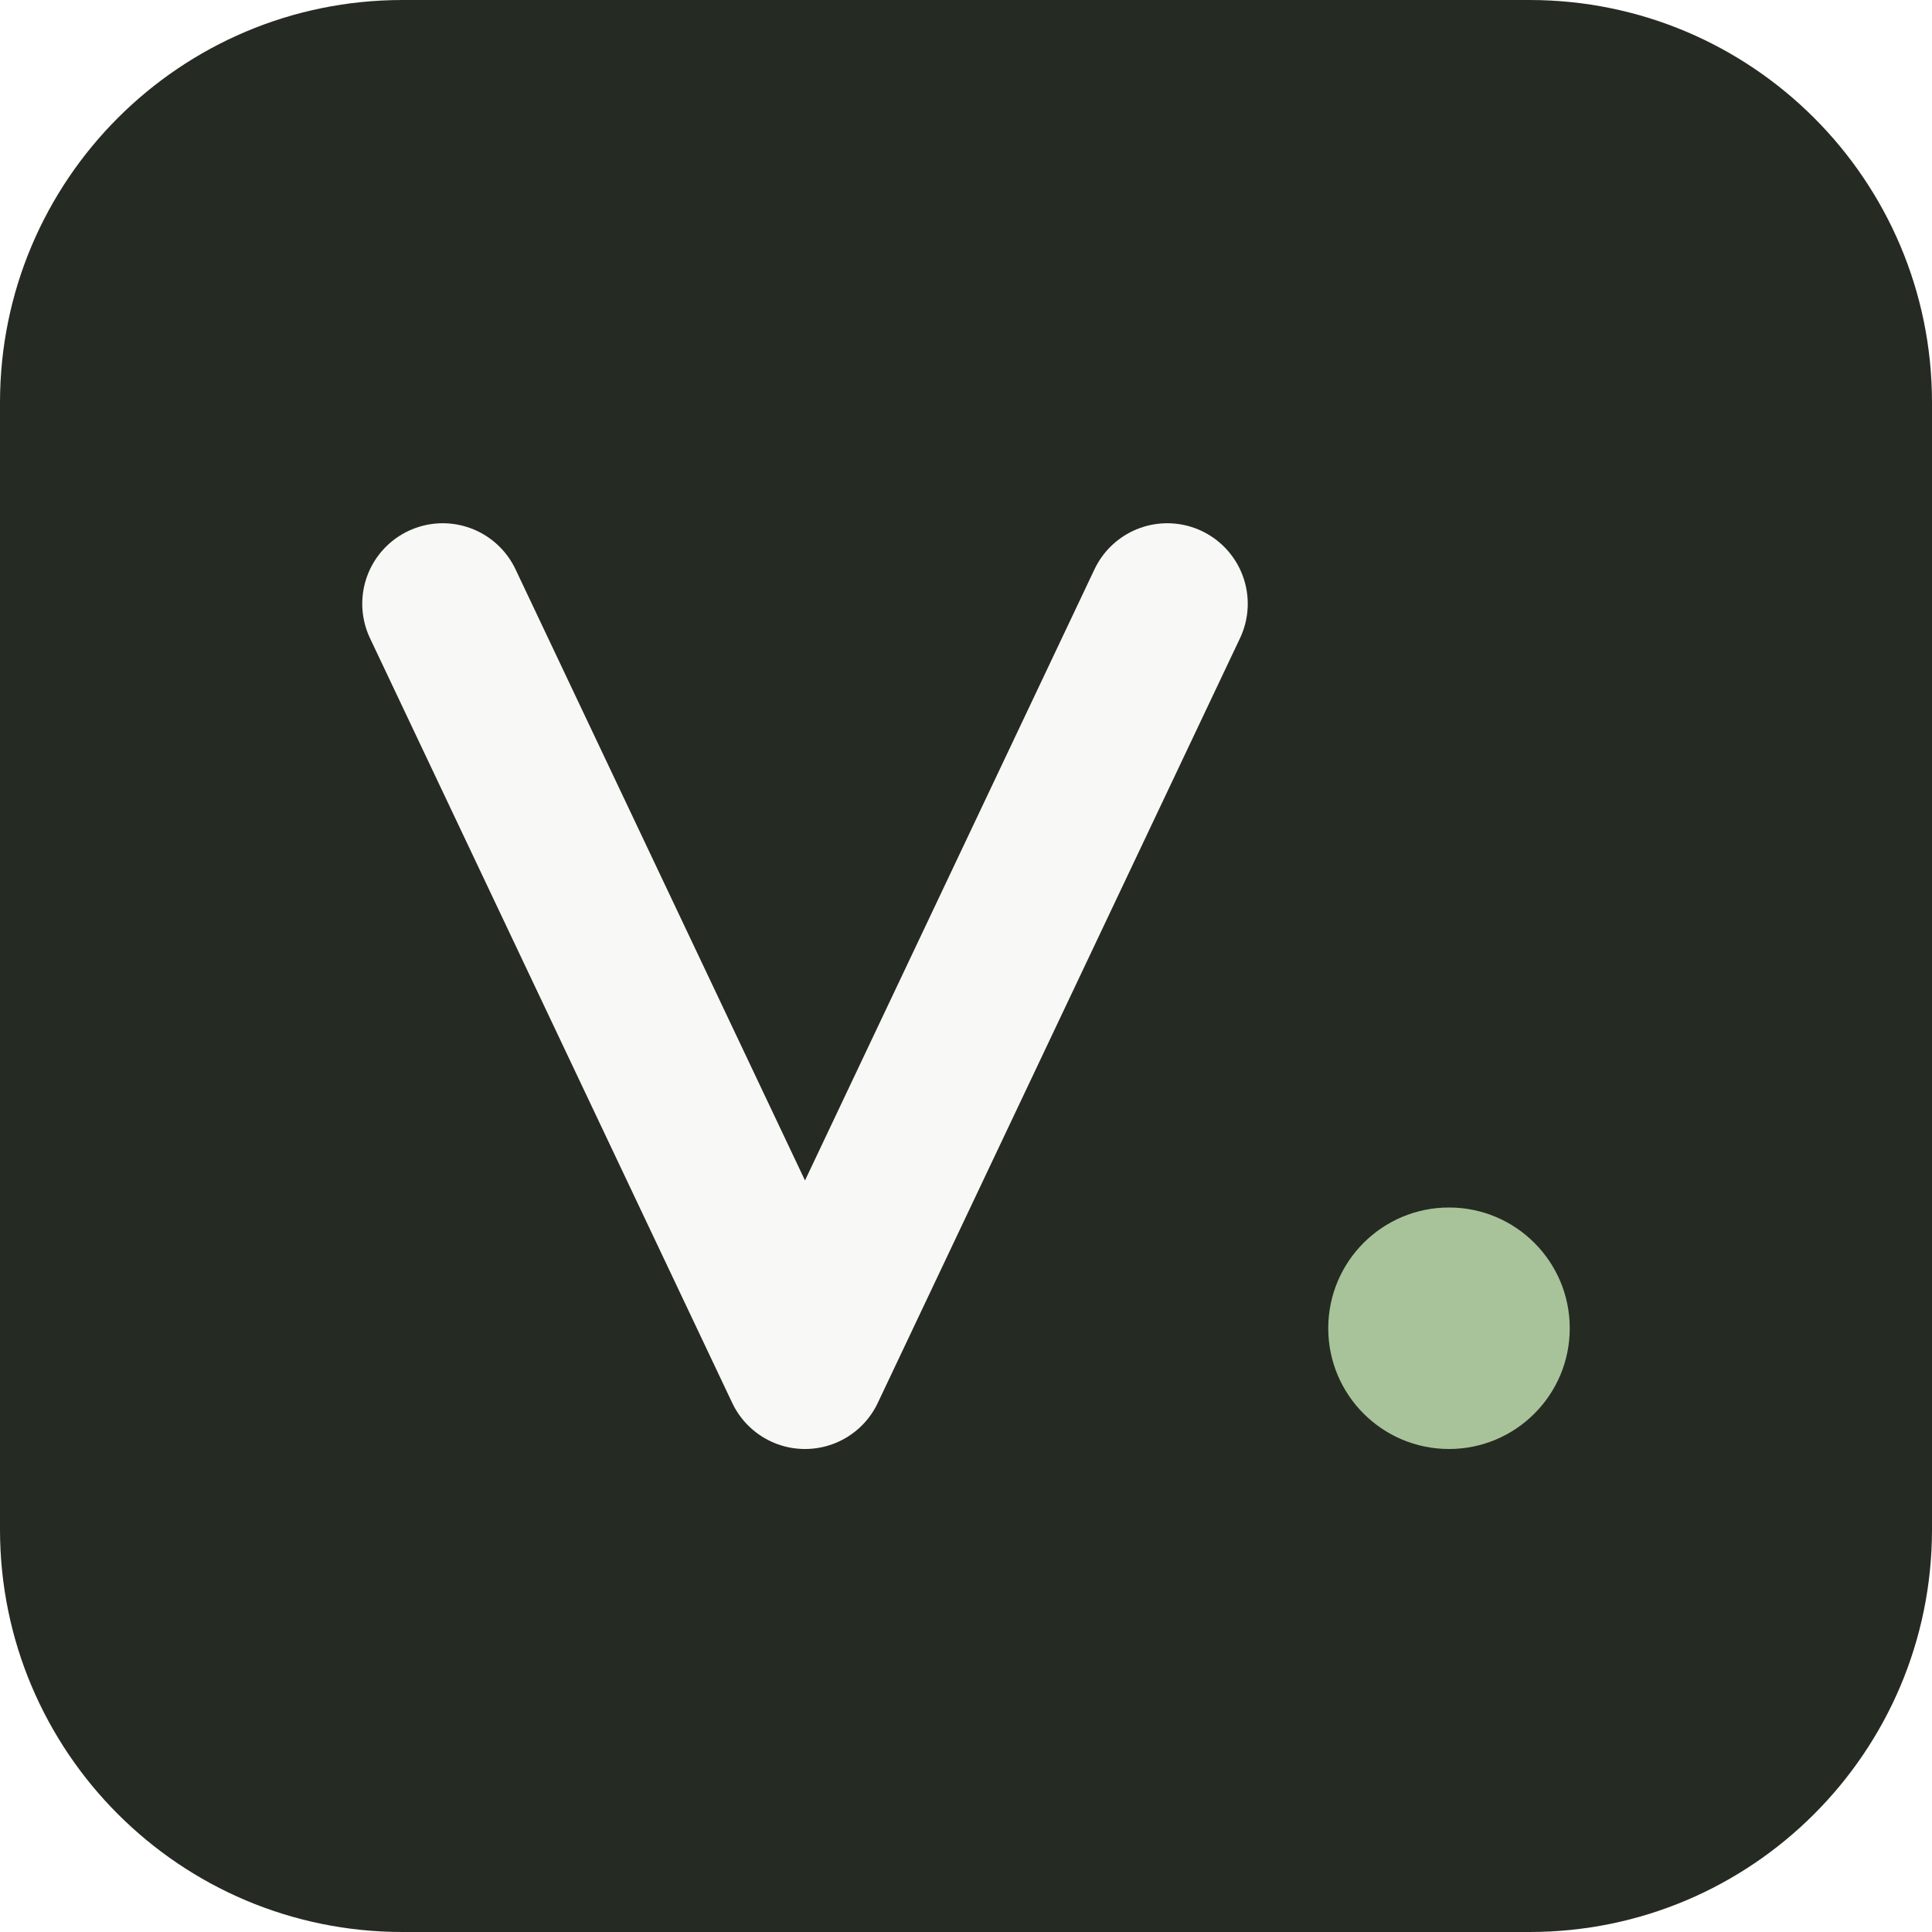
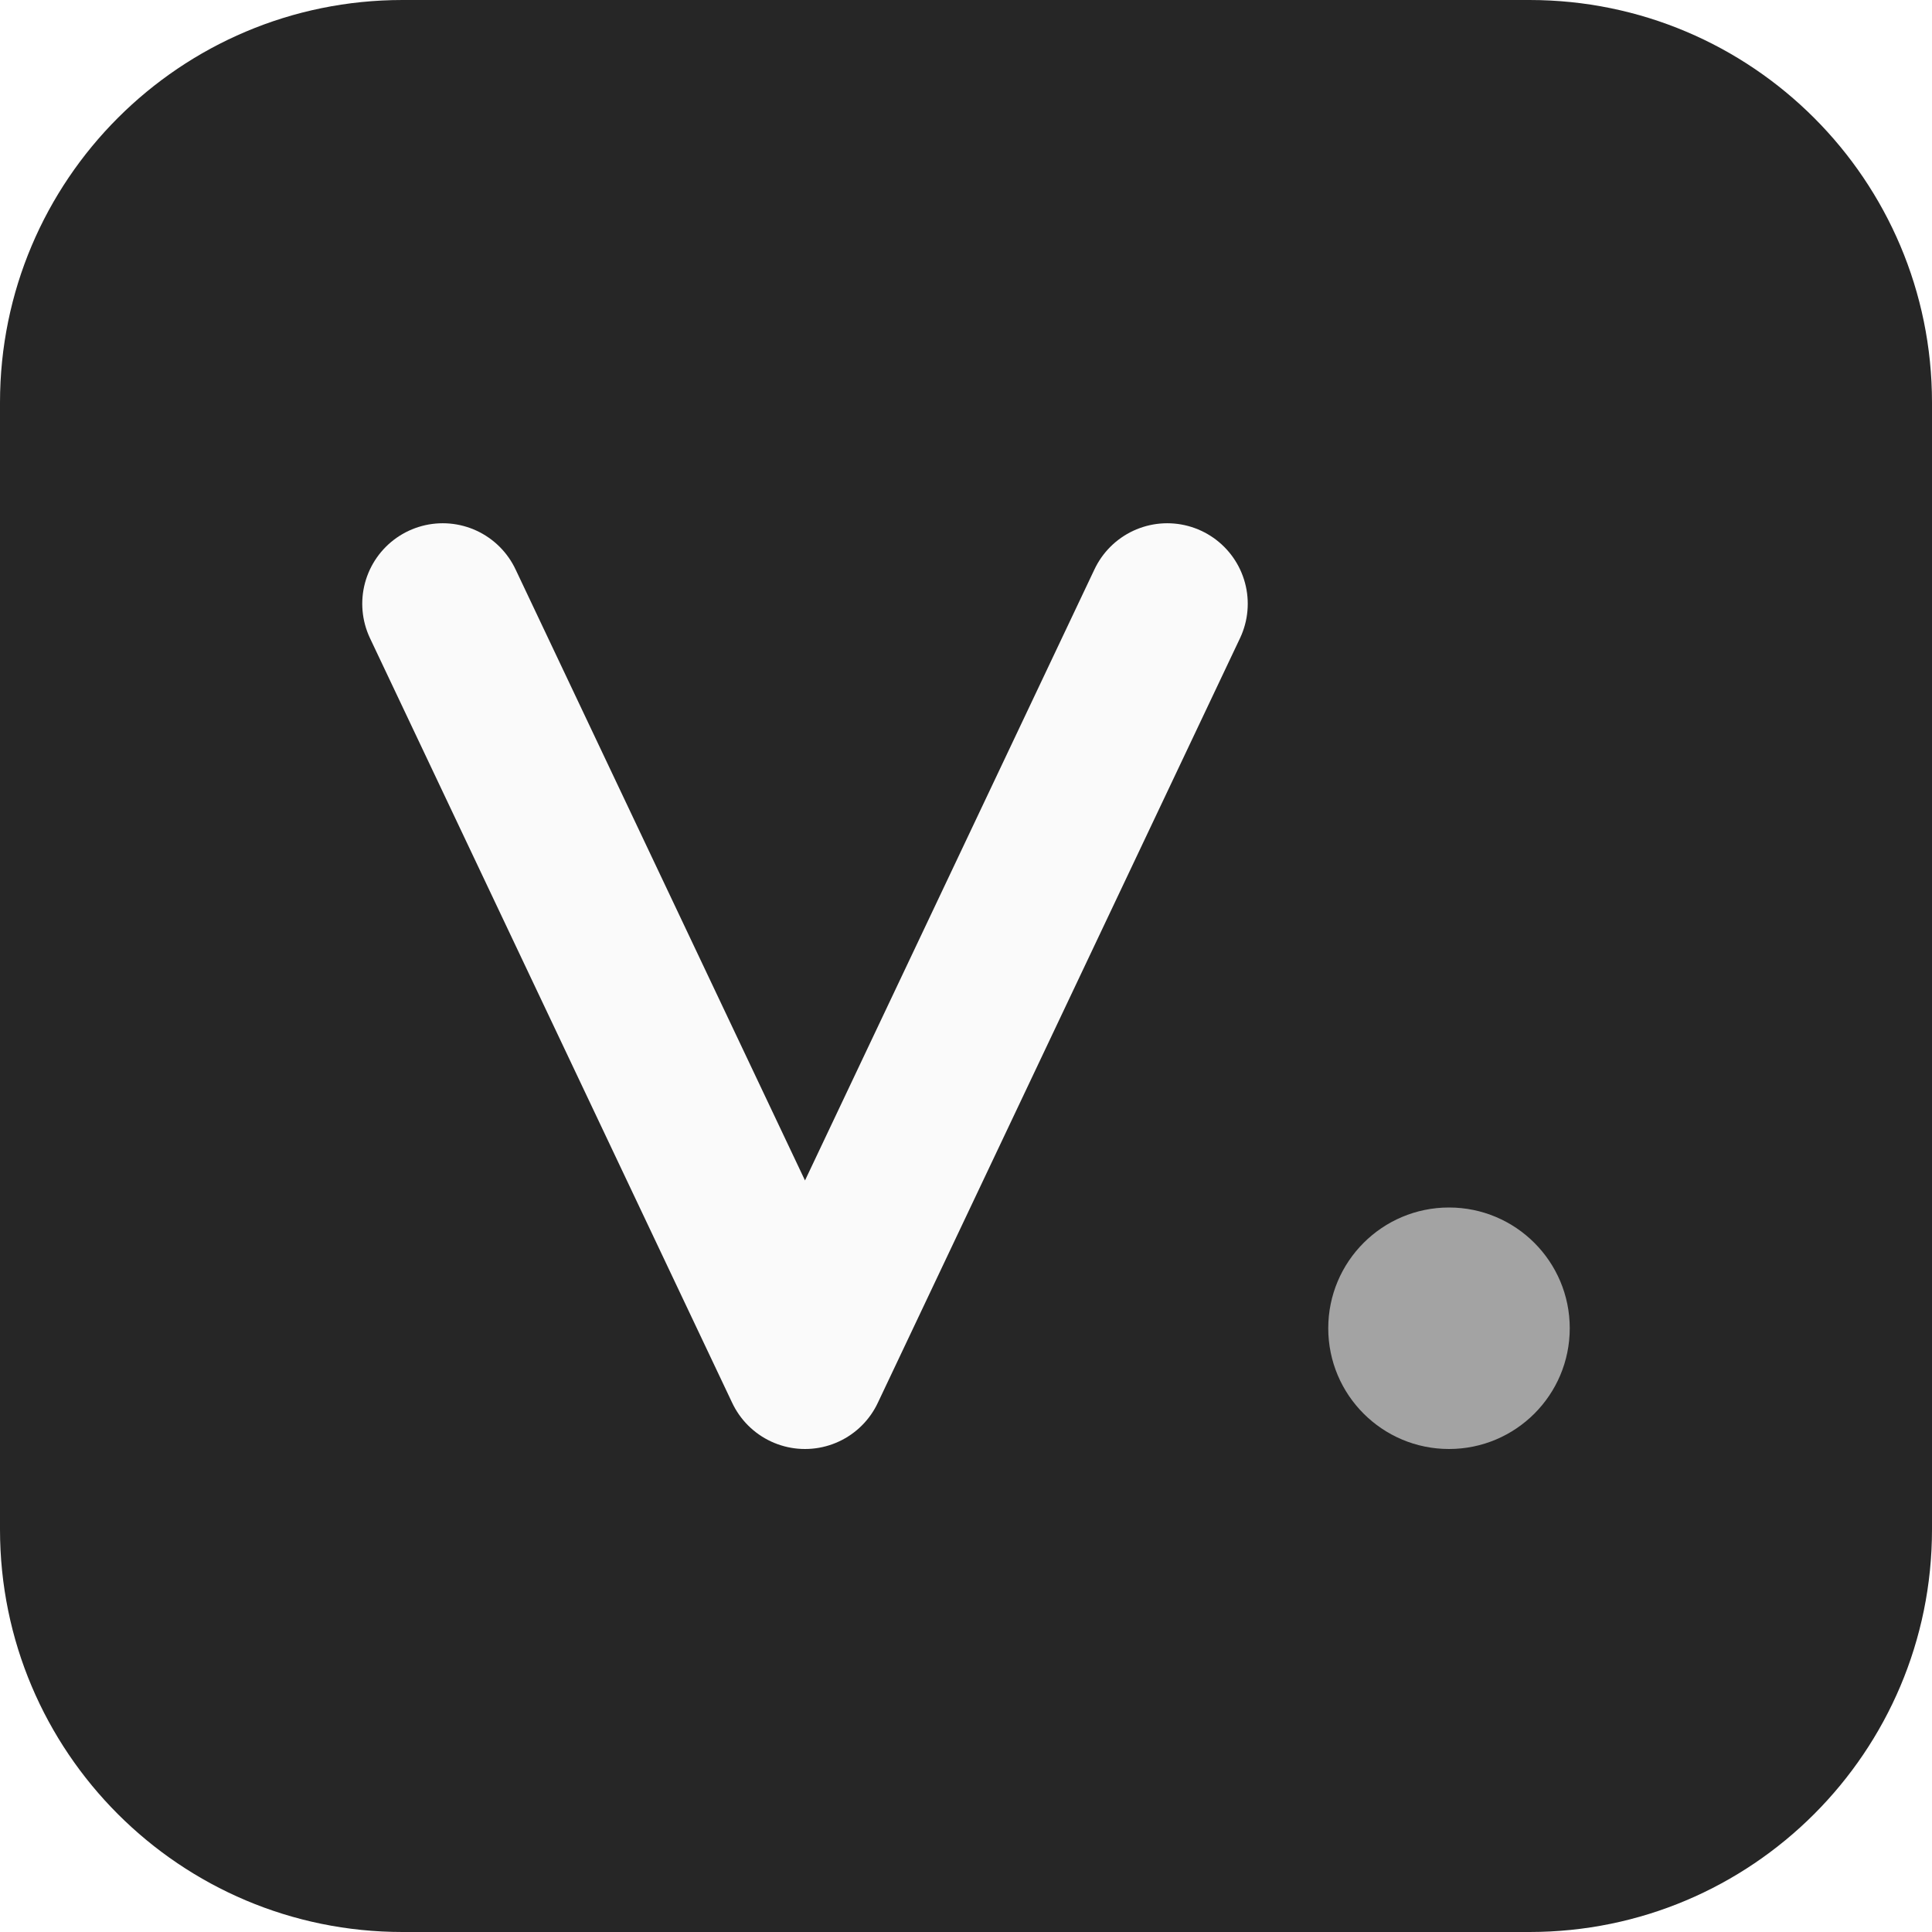
<svg xmlns="http://www.w3.org/2000/svg" viewBox="0 0 48 48">
-   <rect width="48" height="48" rx="10" fill="#252b22" />
-   <path d="m11 15 9 19 9-19" fill="none" stroke="#f8f9f6" stroke-width="4" stroke-linecap="round" stroke-linejoin="round" />
-   <circle cx="36" cy="33" r="3" fill="#a8c39a" />
+   <rect width="48" height="48" rx="10" fill="#262626" />
+   <path d="m11 15 9 19 9-19" fill="none" stroke="#fafafa" stroke-width="4" stroke-linecap="round" stroke-linejoin="round" />
+   <circle cx="36" cy="33" r="3" fill="#a3a3a3" />
</svg>
